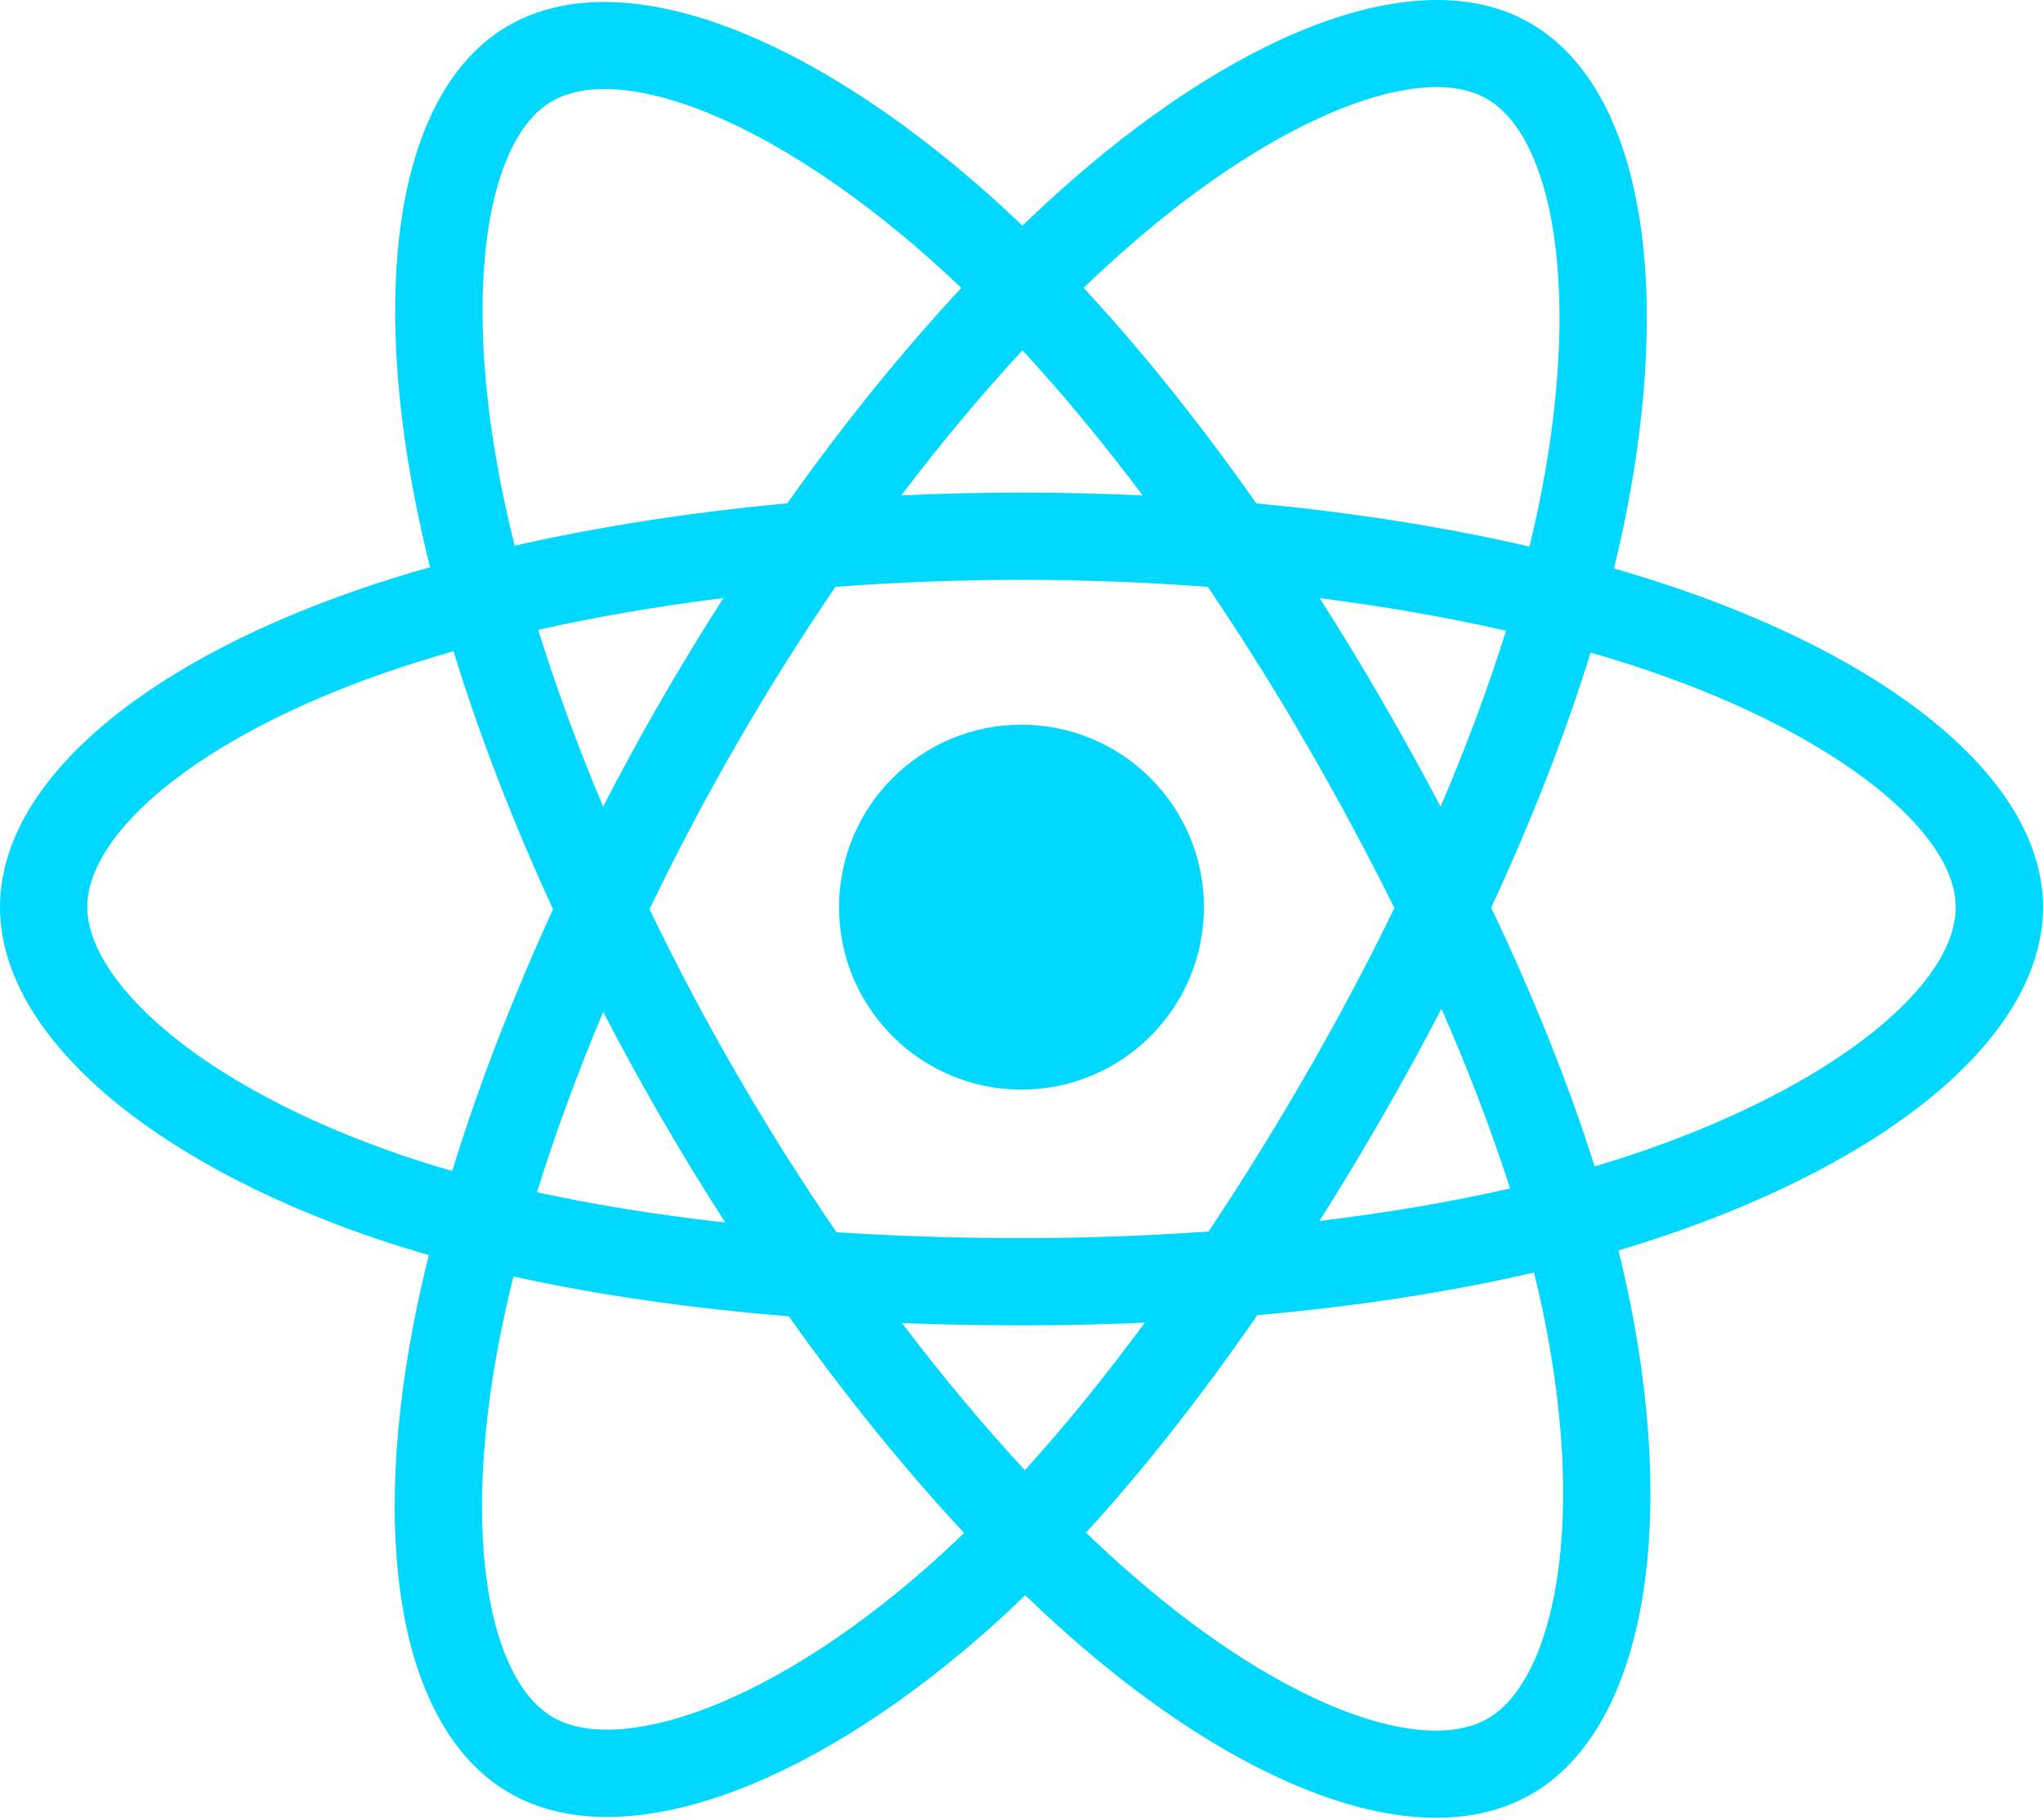
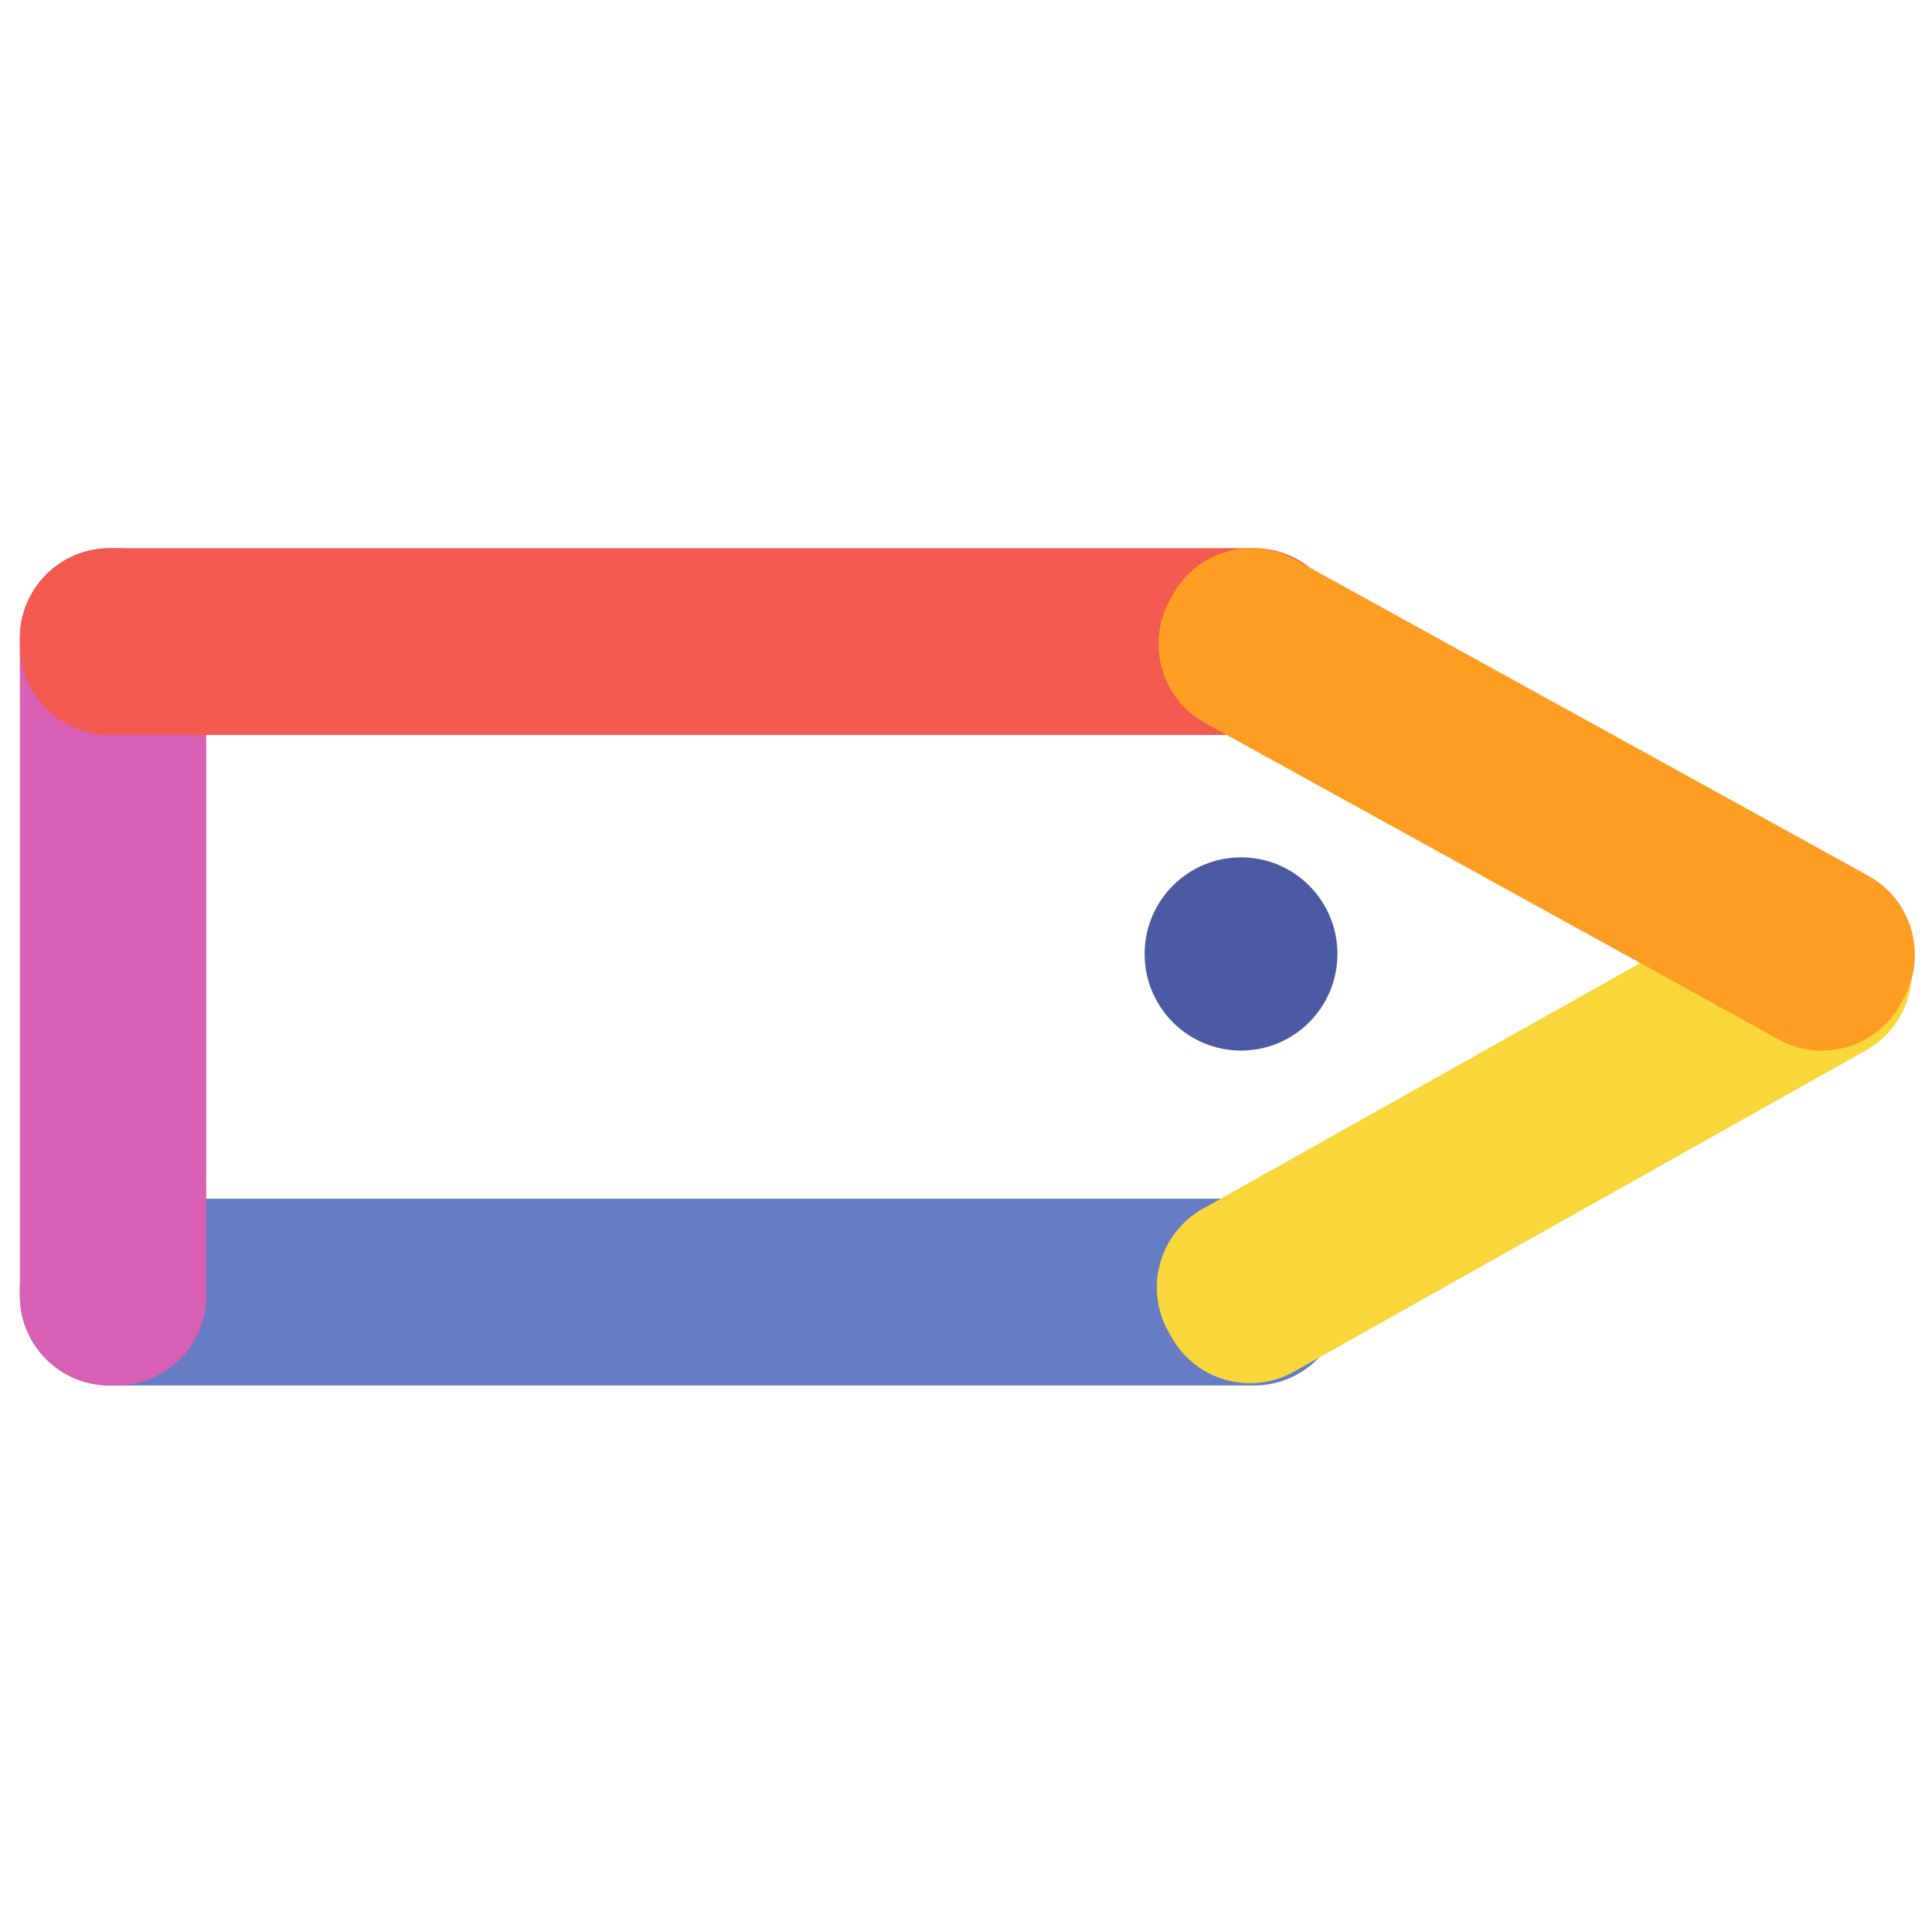
- <svg xmlns="http://www.w3.org/2000/svg" aria-hidden="true" role="img" class="iconify iconify--logos" width="35.93" height="32" preserveAspectRatio="xMidYMid meet" viewBox="0 0 256 228">
-   <path fill="#00D8FF" d="M210.483 73.824a171.49 171.49 0 0 0-8.24-2.597c.465-1.9.893-3.777 1.273-5.621c6.238-30.281 2.16-54.676-11.769-62.708c-13.355-7.7-35.196.329-57.254 19.526a171.23 171.23 0 0 0-6.375 5.848a155.866 155.866 0 0 0-4.241-3.917C100.759 3.829 77.587-4.822 63.673 3.233C50.33 10.957 46.379 33.89 51.995 62.588a170.974 170.974 0 0 0 1.892 8.48c-3.28.932-6.445 1.924-9.474 2.98C17.309 83.498 0 98.307 0 113.668c0 15.865 18.582 31.778 46.812 41.427a145.52 145.52 0 0 0 6.921 2.165a167.467 167.467 0 0 0-2.01 9.138c-5.354 28.2-1.173 50.591 12.134 58.266c13.744 7.926 36.812-.22 59.273-19.855a145.567 145.567 0 0 0 5.342-4.923a168.064 168.064 0 0 0 6.92 6.314c21.758 18.722 43.246 26.282 56.54 18.586c13.731-7.949 18.194-32.003 12.4-61.268a145.016 145.016 0 0 0-1.535-6.842c1.62-.48 3.21-.974 4.76-1.488c29.348-9.723 48.443-25.443 48.443-41.52c0-15.417-17.868-30.326-45.517-39.844Zm-6.365 70.984c-1.4.463-2.836.91-4.3 1.345c-3.24-10.257-7.612-21.163-12.963-32.432c5.106-11 9.31-21.767 12.459-31.957c2.619.758 5.16 1.557 7.61 2.4c23.69 8.156 38.14 20.213 38.14 29.504c0 9.896-15.606 22.743-40.946 31.14Zm-10.514 20.834c2.562 12.94 2.927 24.64 1.23 33.787c-1.524 8.219-4.59 13.698-8.382 15.893c-8.067 4.67-25.32-1.4-43.927-17.412a156.726 156.726 0 0 1-6.437-5.87c7.214-7.889 14.423-17.06 21.459-27.246c12.376-1.098 24.068-2.894 34.671-5.345a134.17 134.17 0 0 1 1.386 6.193ZM87.276 214.515c-7.882 2.783-14.16 2.863-17.955.675c-8.075-4.657-11.432-22.636-6.853-46.752a156.923 156.923 0 0 1 1.869-8.499c10.486 2.32 22.093 3.988 34.498 4.994c7.084 9.967 14.501 19.128 21.976 27.15a134.668 134.668 0 0 1-4.877 4.492c-9.933 8.682-19.886 14.842-28.658 17.94ZM50.35 144.747c-12.483-4.267-22.792-9.812-29.858-15.863c-6.35-5.437-9.555-10.836-9.555-15.216c0-9.322 13.897-21.212 37.076-29.293c2.813-.98 5.757-1.905 8.812-2.773c3.204 10.42 7.406 21.315 12.477 32.332c-5.137 11.18-9.399 22.249-12.634 32.792a134.718 134.718 0 0 1-6.318-1.979Zm12.378-84.26c-4.811-24.587-1.616-43.134 6.425-47.789c8.564-4.958 27.502 2.111 47.463 19.835a144.318 144.318 0 0 1 3.841 3.545c-7.438 7.987-14.787 17.08-21.808 26.988c-12.04 1.116-23.565 2.908-34.161 5.309a160.342 160.342 0 0 1-1.76-7.887Zm110.427 27.268a347.8 347.8 0 0 0-7.785-12.803c8.168 1.033 15.994 2.404 23.343 4.08c-2.206 7.072-4.956 14.465-8.193 22.045a381.151 381.151 0 0 0-7.365-13.322Zm-45.032-43.861c5.044 5.465 10.096 11.566 15.065 18.186a322.04 322.04 0 0 0-30.257-.006c4.974-6.559 10.069-12.652 15.192-18.18ZM82.802 87.83a323.167 323.167 0 0 0-7.227 13.238c-3.184-7.553-5.909-14.98-8.134-22.152c7.304-1.634 15.093-2.97 23.209-3.984a321.524 321.524 0 0 0-7.848 12.897Zm8.081 65.352c-8.385-.936-16.291-2.203-23.593-3.793c2.26-7.3 5.045-14.885 8.298-22.6a321.187 321.187 0 0 0 7.257 13.246c2.594 4.48 5.28 8.868 8.038 13.147Zm37.542 31.03c-5.184-5.592-10.354-11.779-15.403-18.433c4.902.192 9.899.29 14.978.29c5.218 0 10.376-.117 15.453-.343c-4.985 6.774-10.018 12.97-15.028 18.486Zm52.198-57.817c3.422 7.8 6.306 15.345 8.596 22.52c-7.422 1.694-15.436 3.058-23.88 4.071a382.417 382.417 0 0 0 7.859-13.026a347.403 347.403 0 0 0 7.425-13.565Zm-16.898 8.101a358.557 358.557 0 0 1-12.281 19.815a329.4 329.4 0 0 1-23.444.823c-7.967 0-15.716-.248-23.178-.732a310.202 310.202 0 0 1-12.513-19.846h.001a307.41 307.41 0 0 1-10.923-20.627a310.278 310.278 0 0 1 10.89-20.637l-.001.001a307.318 307.318 0 0 1 12.413-19.761c7.613-.576 15.42-.876 23.31-.876H128c7.926 0 15.743.303 23.354.883a329.357 329.357 0 0 1 12.335 19.695a358.489 358.489 0 0 1 11.036 20.54a329.472 329.472 0 0 1-11 20.722Zm22.56-122.124c8.572 4.944 11.906 24.881 6.52 51.026c-.344 1.668-.73 3.367-1.15 5.09c-10.622-2.452-22.155-4.275-34.23-5.408c-7.034-10.017-14.323-19.124-21.64-27.008a160.789 160.789 0 0 1 5.888-5.4c18.9-16.447 36.564-22.941 44.612-18.3ZM128 90.808c12.625 0 22.86 10.235 22.86 22.86s-10.235 22.86-22.86 22.86s-22.86-10.235-22.86-22.86s10.235-22.86 22.86-22.86Z" />
+ <svg xmlns="http://www.w3.org/2000/svg" width="800px" height="800px" viewBox="0 0 1024 1024" class="icon" version="1.1">
+   <path d="M657.775 454.41c-28.224 0-51.104 22.924-51.104 51.207 0 28.284 22.881 51.208 51.104 51.208 28.219 0 51.095-22.924 51.095-51.208-0.001-28.284-22.877-51.207-51.095-51.207z" fill="#4C5AA3" />
+   <path d="M664.612 635.344H58.188c-26.33 0-47.668 21.339-47.668 47.664v3.672c0 26.324 21.339 47.664 47.668 47.664h606.423c26.324 0 47.664-21.34 47.664-47.664v-3.672c0.001-26.325-21.339-47.664-47.663-47.664z" fill="#667DC5" />
+   <path d="M61.649 290.547h-3.461c-26.33 0-47.668 21.339-47.668 47.664V686.68c0 26.324 21.339 47.664 47.668 47.664h3.461c26.325 0 47.66-21.34 47.66-47.664V338.211c0-26.325-21.335-47.664-47.66-47.664z" fill="#D860B5" />
+   <path d="M664.612 290.547H58.188c-26.33 0-47.668 21.339-47.668 47.664v3.671c0 26.325 21.339 47.664 47.668 47.664h606.423c26.324 0 47.664-21.339 47.664-47.664v-3.671c0.001-26.325-21.339-47.664-47.663-47.664z" fill="#F35A50" />
+   <path d="M1007.218 491.707l-1.666-2.976c-12.875-23.027-41.939-31.229-64.919-18.324L637.527 640.66c-22.972 12.909-31.161 42.034-18.282 65.061l1.667 2.977c12.874 23.026 41.943 31.229 64.919 18.324l303.106-170.254c22.979-12.909 31.165-42.039 18.281-65.061z" fill="#F9D73B" />
+   <path d="M990.216 464.146l-304.029-167.72c-23.049-12.716-51.989-4.26-64.641 18.883l-1.632 2.993c-12.651 23.143-4.226 52.212 18.818 64.923l304.034 167.719c23.044 12.716 51.98 4.261 64.632-18.882l1.641-2.994c12.652-23.142 4.226-52.207-18.823-64.922z" fill="#FD9E22" />
</svg>
